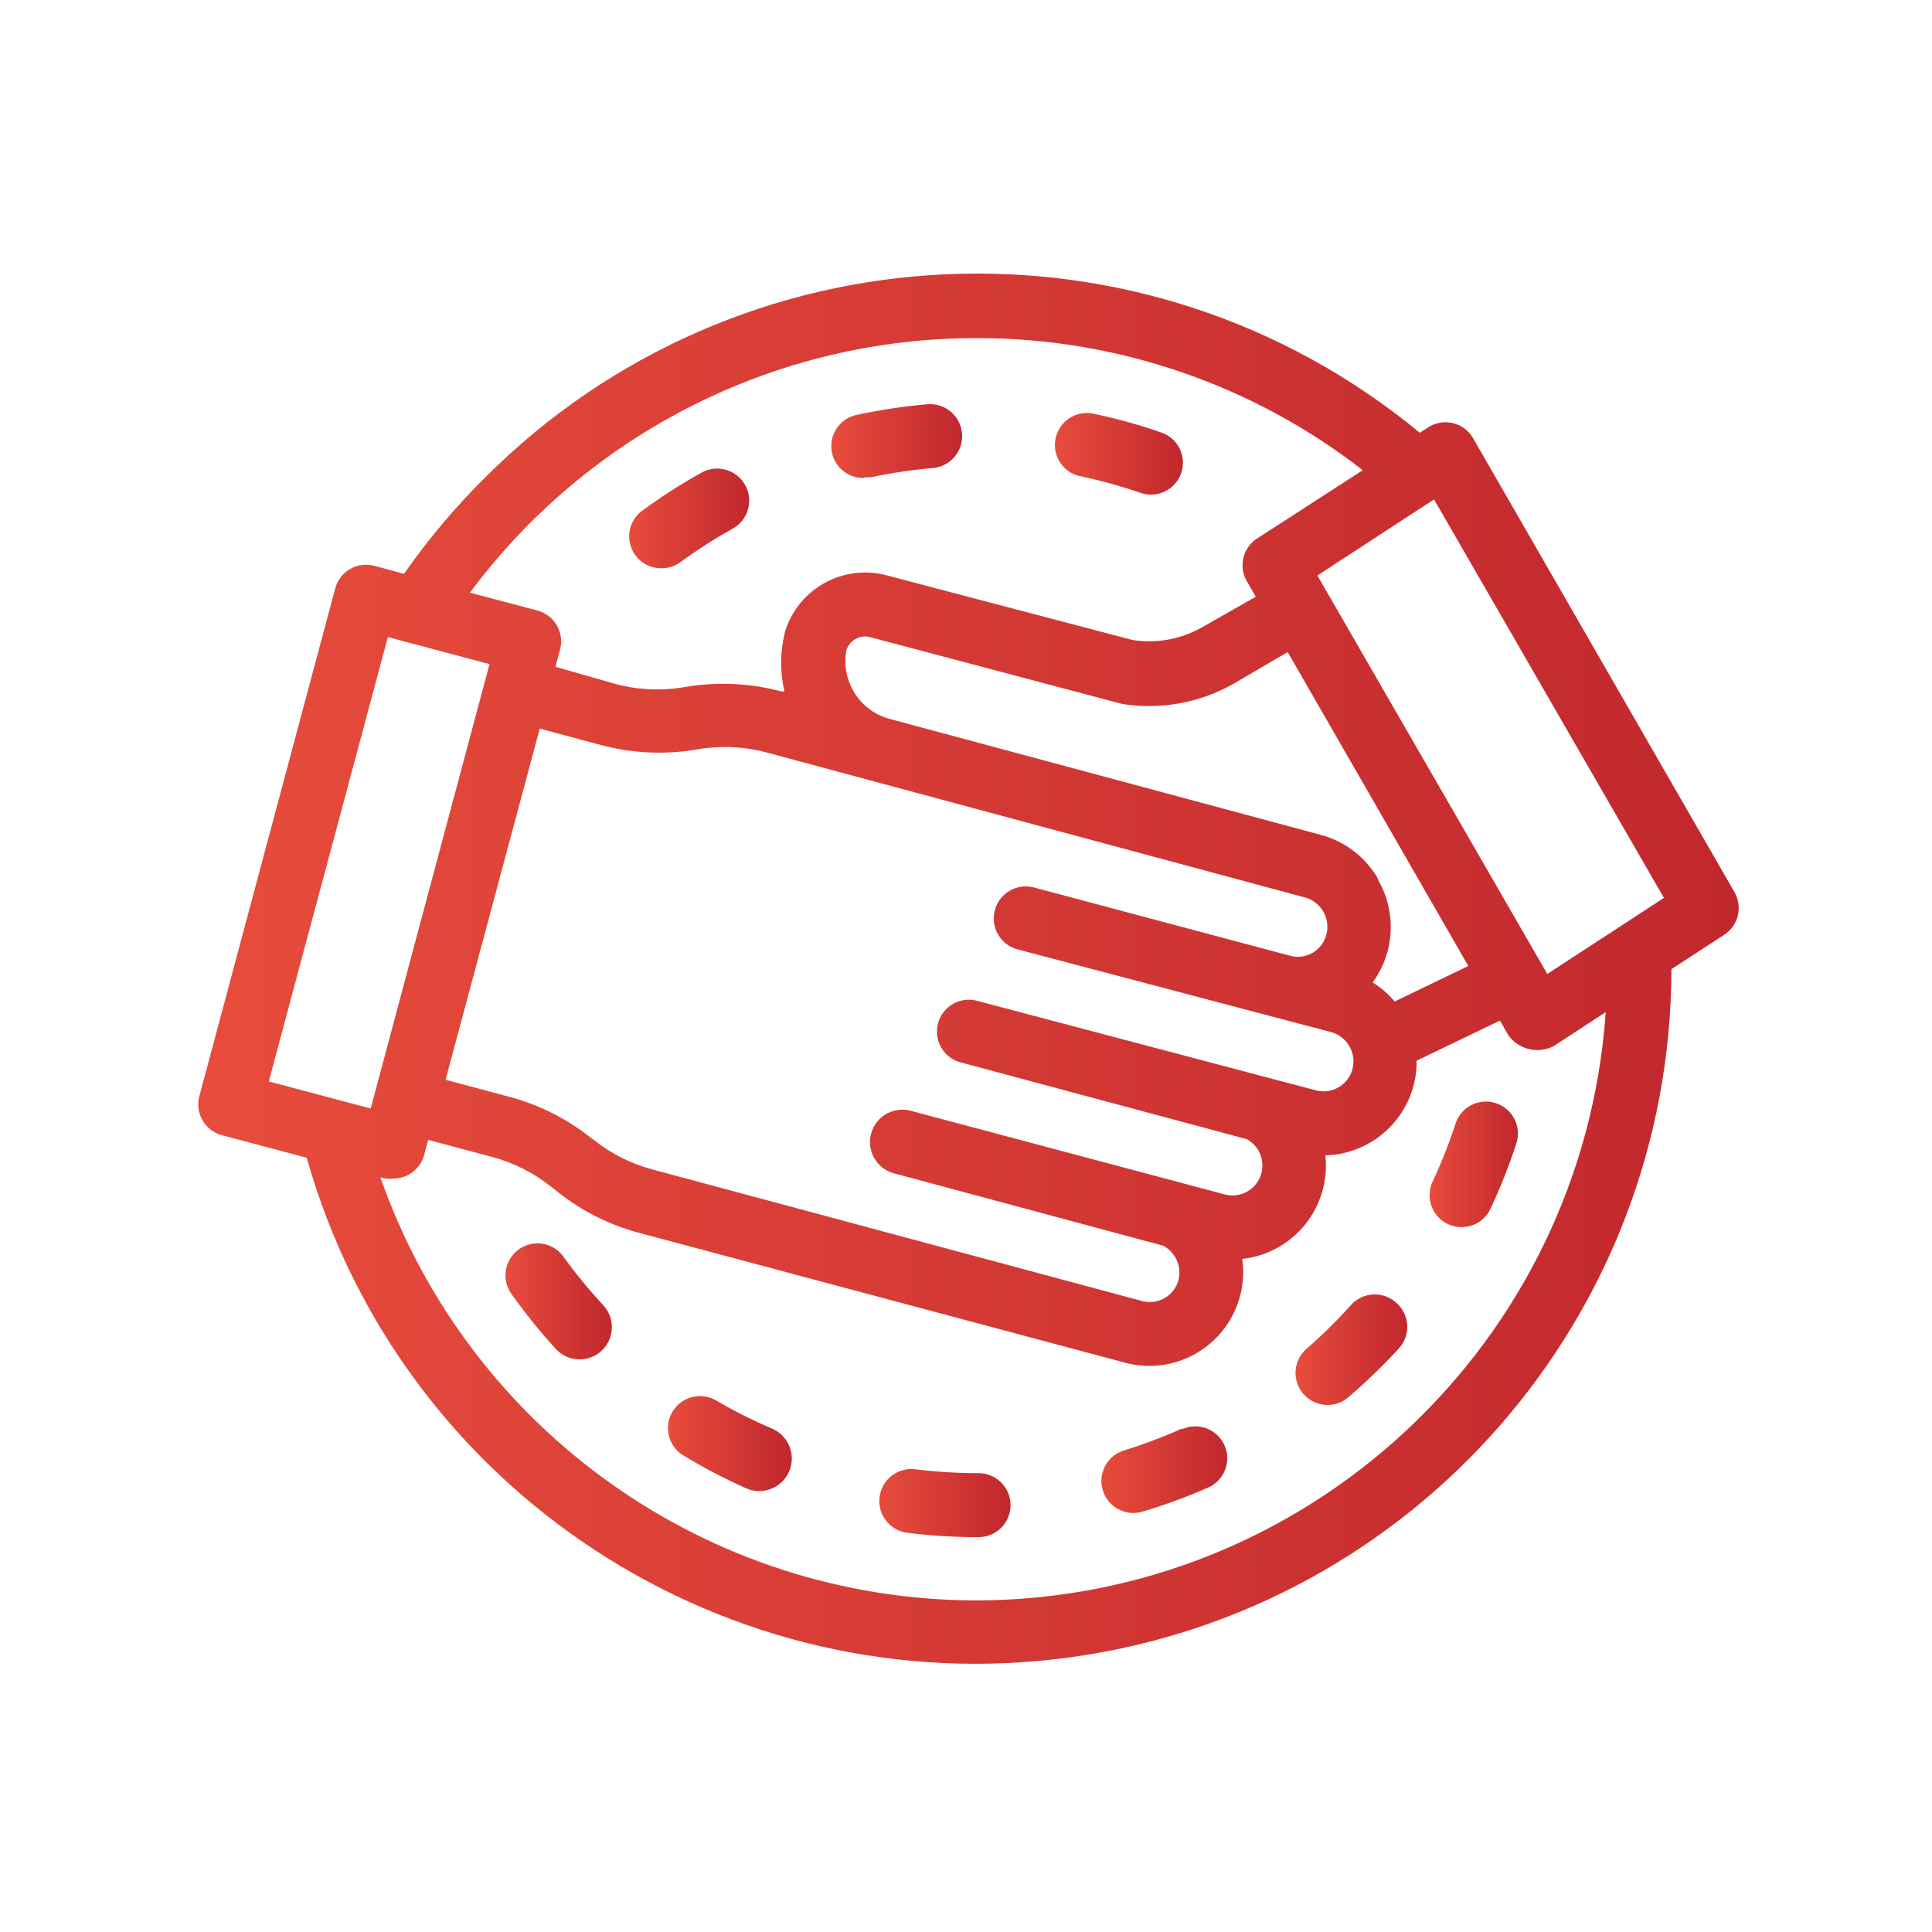
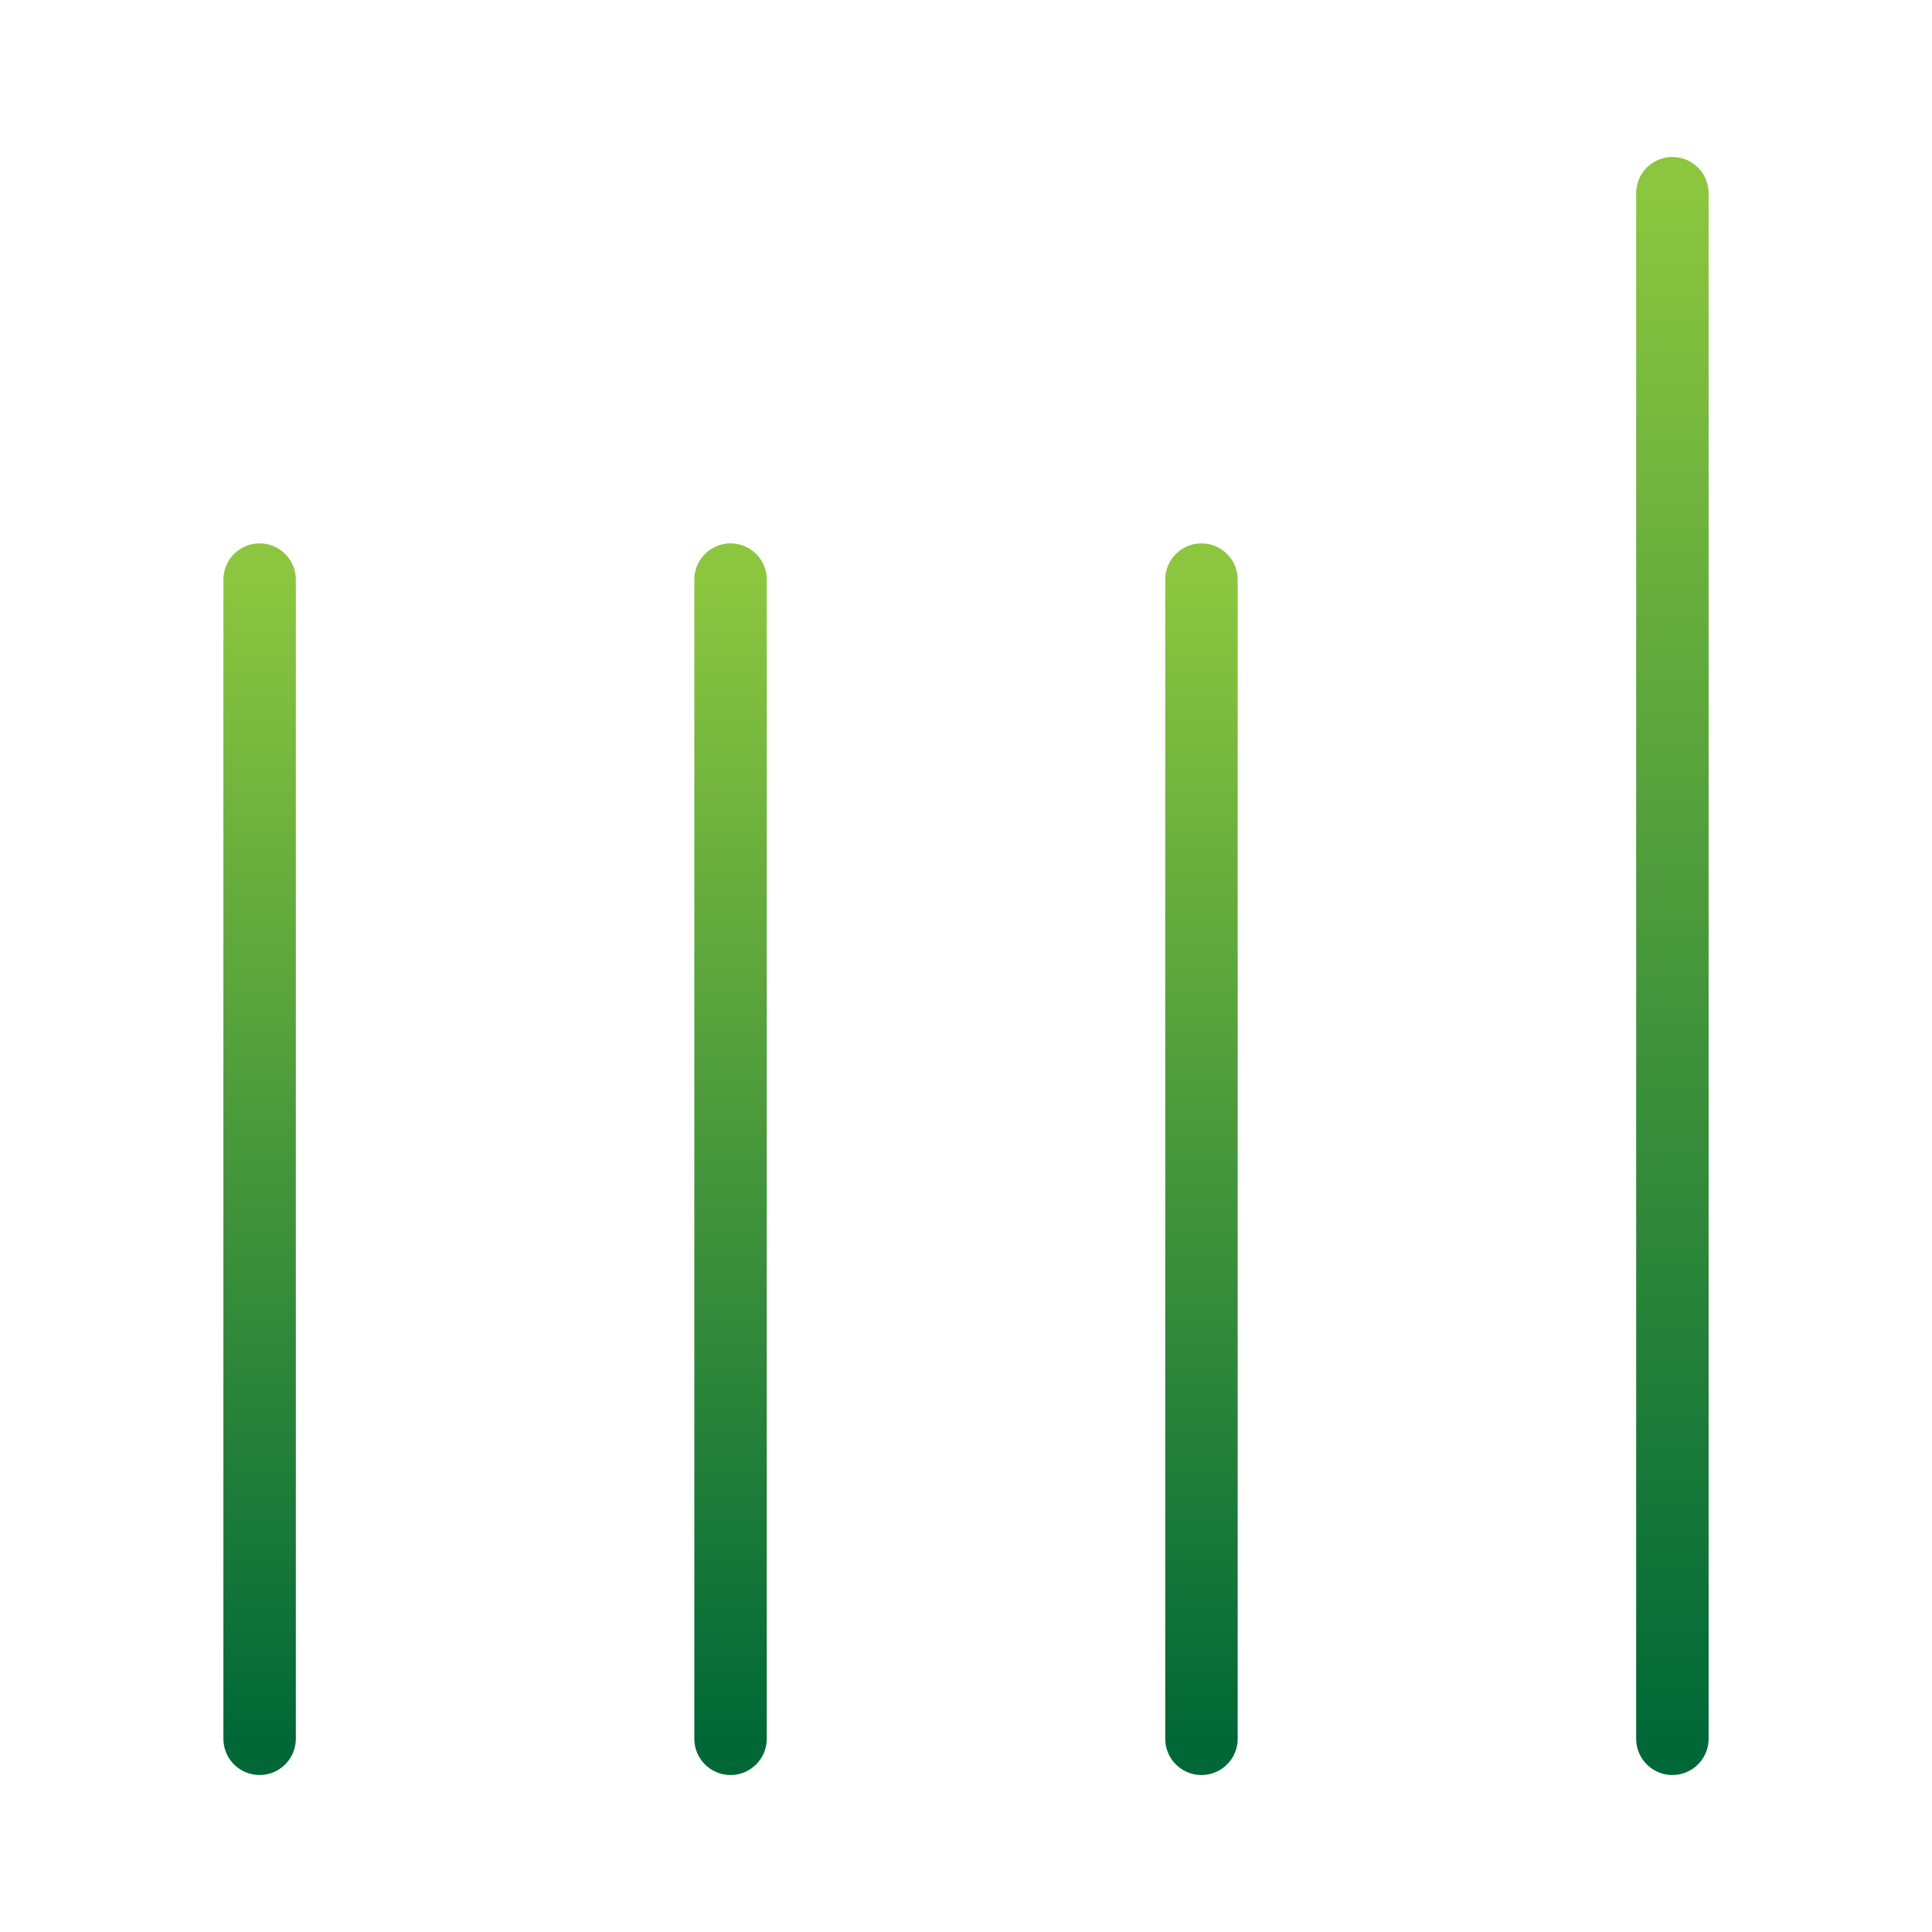
- <svg xmlns="http://www.w3.org/2000/svg" xmlns:xlink="http://www.w3.org/1999/xlink" viewBox="0 0 80 80">
+ <svg xmlns="http://www.w3.org/2000/svg" xmlns:xlink="http://www.w3.org/1999/xlink" id="Capa_1" data-name="Capa 1" viewBox="0 0 80 80">
  <defs>
-     <style>.cls-1{isolation:isolate;}.cls-10,.cls-2,.cls-3,.cls-4,.cls-5,.cls-6,.cls-7,.cls-8,.cls-9{mix-blend-mode:multiply;}.cls-2{fill:url(#linear-gradient);}.cls-3{fill:url(#linear-gradient-2);}.cls-4{fill:url(#linear-gradient-3);}.cls-5{fill:url(#linear-gradient-4);}.cls-6{fill:url(#linear-gradient-5);}.cls-7{fill:url(#linear-gradient-6);}.cls-8{fill:url(#linear-gradient-7);}.cls-9{fill:url(#linear-gradient-8);}.cls-10{fill:url(#linear-gradient-9);}.cls-11{fill:url(#linear-gradient-10);}</style>
-     <linearGradient id="linear-gradient" x1="45.6" y1="60.84" x2="50.81" y2="60.84" gradientUnits="userSpaceOnUse">
-       <stop offset="0" stop-color="#e74c3c" />
-       <stop offset="1" stop-color="#c1272d" />
+     <style>.cls-1{fill:url(#Degradado_sin_nombre_12);}.cls-2{fill:url(#Degradado_sin_nombre_12-2);}.cls-3{fill:url(#Degradado_sin_nombre_12-3);}.cls-4{fill:url(#Degradado_sin_nombre_12-4);}</style>
+     <linearGradient id="Degradado_sin_nombre_12" x1="10.75" y1="72" x2="10.75" y2="24" gradientUnits="userSpaceOnUse">
+       <stop offset="0" stop-color="#006837" />
+       <stop offset="1" stop-color="#8cc63f" />
    </linearGradient>
-     <linearGradient id="linear-gradient-2" x1="34.48" y1="18.24" x2="39.84" y2="18.24" xlink:href="#linear-gradient" />
-     <linearGradient id="linear-gradient-3" x1="43.69" y1="18.8" x2="48.98" y2="18.8" xlink:href="#linear-gradient" />
-     <linearGradient id="linear-gradient-4" x1="26.07" y1="21.46" x2="31.02" y2="21.46" xlink:href="#linear-gradient" />
-     <linearGradient id="linear-gradient-5" x1="36.37" y1="62.21" x2="41.8" y2="62.21" xlink:href="#linear-gradient" />
-     <linearGradient id="linear-gradient-6" x1="27.66" y1="59.74" x2="32.74" y2="59.74" xlink:href="#linear-gradient" />
-     <linearGradient id="linear-gradient-7" x1="59.2" y1="48.21" x2="62.86" y2="48.21" xlink:href="#linear-gradient" />
-     <linearGradient id="linear-gradient-8" x1="20.93" y1="53.88" x2="25.29" y2="53.88" xlink:href="#linear-gradient" />
-     <linearGradient id="linear-gradient-9" x1="53.65" y1="55.88" x2="58.25" y2="55.88" xlink:href="#linear-gradient" />
-     <linearGradient id="linear-gradient-10" x1="8.19" y1="40.12" x2="72" y2="40.12" xlink:href="#linear-gradient" />
+     <linearGradient id="Degradado_sin_nombre_12-2" x1="30.25" x2="30.25" xlink:href="#Degradado_sin_nombre_12" />
+     <linearGradient id="Degradado_sin_nombre_12-3" x1="49.75" x2="49.75" xlink:href="#Degradado_sin_nombre_12" />
+     <linearGradient id="Degradado_sin_nombre_12-4" x1="69.25" x2="69.25" y2="8" xlink:href="#Degradado_sin_nombre_12" />
  </defs>
-   <g class="cls-1">
-     <g id="Capa_1" data-name="Capa 1">
-       <path class="cls-2" d="M48.95,59.15a21,21,0,0,1-2.41.91,1.32,1.32,0,1,0,.78,2.53,23.35,23.35,0,0,0,2.72-1,1.32,1.32,0,0,0-1.09-2.41Z" />
-       <path class="cls-3" d="M35.8,19.76a1.34,1.34,0,0,0,.28,0,20.61,20.61,0,0,1,2.55-.38,1.32,1.32,0,0,0-.23-2.64,23.57,23.57,0,0,0-2.88.43,1.32,1.32,0,0,0,.28,2.62Z" />
-       <path class="cls-4" d="M44.74,19.72a20.8,20.8,0,0,1,2.49.69,1.32,1.32,0,0,0,.86-2.5,23.36,23.36,0,0,0-2.81-.78,1.32,1.32,0,0,0-.55,2.59Z" />
-       <path class="cls-5" d="M27.39,23.53a1.32,1.32,0,0,0,.78-.25,20.94,20.94,0,0,1,2.17-1.39,1.32,1.32,0,0,0-1.29-2.32,23.58,23.58,0,0,0-2.45,1.57,1.32,1.32,0,0,0,.78,2.39Z" />
-       <path class="cls-6" d="M40.48,61h0a21.15,21.15,0,0,1-2.58-.16,1.32,1.32,0,0,0-.33,2.63,23.77,23.77,0,0,0,2.9.18h.05a1.32,1.32,0,0,0,0-2.65Z" />
-       <path class="cls-7" d="M32,59.17A20.86,20.86,0,0,1,29.67,58a1.32,1.32,0,0,0-1.37,2.27,23.81,23.81,0,0,0,2.58,1.35A1.32,1.32,0,0,0,32,59.17Z" />
-       <path class="cls-8" d="M61.94,45.68a1.32,1.32,0,0,0-1.67.85,20.65,20.65,0,0,1-.95,2.4,1.32,1.32,0,1,0,2.4,1.12,23.64,23.64,0,0,0,1.07-2.71A1.32,1.32,0,0,0,61.94,45.68Z" />
-       <path class="cls-9" d="M23.34,52.05a1.32,1.32,0,1,0-2.17,1.52A23.64,23.64,0,0,0,23,55.84a1.32,1.32,0,1,0,2-1.77A21.27,21.27,0,0,1,23.34,52.05Z" />
-       <path class="cls-10" d="M57.81,53.94a1.32,1.32,0,0,0-1.87.1,20.9,20.9,0,0,1-1.84,1.81,1.32,1.32,0,0,0,1.74,2,24,24,0,0,0,2.07-2A1.32,1.32,0,0,0,57.81,53.94Z" />
-       <path class="cls-11" d="M71.82,36.94,61,18.15a1.32,1.32,0,0,0-1.87-.45l-.34.22a28.79,28.79,0,0,0-38.69,1.84,29.06,29.06,0,0,0-3.37,4l-1.23-.33a1.32,1.32,0,0,0-1.62.94l-5.62,21A1.32,1.32,0,0,0,9.17,47l3.53.94a28.8,28.8,0,0,0,56.51-7.81l2.18-1.42A1.32,1.32,0,0,0,71.82,36.94ZM40.43,14a26,26,0,0,1,16,5.47L52.05,22.3a1.32,1.32,0,0,0-.42,1.77l.37.64L49.73,26a4.43,4.43,0,0,1-2.84.5L36.66,23.81a3.47,3.47,0,0,0-4.13,2.27,1.27,1.27,0,0,0-.05.19,5.29,5.29,0,0,0,0,2.36l-.13,0a9.37,9.37,0,0,0-4-.18,6.7,6.7,0,0,1-2.87-.13L23,27.61l.19-.71a1.32,1.32,0,0,0-.94-1.62l-2.79-.74A26.12,26.12,0,0,1,40.43,14ZM57.06,36.39a3.87,3.87,0,0,0-2.37-1.82L36.77,29.75a2.48,2.48,0,0,1-1.72-2.84.82.82,0,0,1,.93-.54l10.49,2.78a7.09,7.09,0,0,0,4.58-.82L53.32,27,60.8,40l-3.05,1.47a3.91,3.91,0,0,0-.91-.79,3.89,3.89,0,0,0,.22-4.25ZM39.81,44l11.82,3.17a1.25,1.25,0,0,1,.6,1.42,1.24,1.24,0,0,1-1.51.87L37.73,46A1.32,1.32,0,1,0,37,48.58l11.16,3A1.26,1.26,0,0,1,48.8,53a1.23,1.23,0,0,1-1.52.87L27,48.42a6.62,6.62,0,0,1-2.39-1.2l-.16-.12a9.25,9.25,0,0,0-3.35-1.68l-2.65-.71,3.9-14.54,2.53.68a9.36,9.36,0,0,0,4,.18,6.71,6.71,0,0,1,2.87.13l22.28,6a1.26,1.26,0,0,1,.89,1.55,1.22,1.22,0,0,1-1.52.86h0L42.82,36.75a1.32,1.32,0,0,0-.69,2.56l13,3.43A1.26,1.26,0,0,1,56,44.28a1.24,1.24,0,0,1-1.51.87l-14-3.7A1.32,1.32,0,1,0,39.81,44Zm-28.68.78,4.93-18.4,4.21,1.12L15.35,45.9ZM40.43,66.27A26.19,26.19,0,0,1,15.75,48.75l.2.05a1.37,1.37,0,0,0,.34,0,1.32,1.32,0,0,0,1.28-1l.16-.6,2.66.71a6.61,6.61,0,0,1,2.39,1.2l.16.12A9.24,9.24,0,0,0,26.28,51L46.6,56.43a3.91,3.91,0,0,0,1,.13,3.89,3.89,0,0,0,3.84-4.43,3.89,3.89,0,0,0,3.44-4.29,3.88,3.88,0,0,0,3.78-3.92l3.45-1.66.35.61a1.48,1.48,0,0,0,1.87.45l2.16-1.41A26.18,26.18,0,0,1,40.43,66.27ZM64.07,40.33l-9.52-16.5,4.83-3.15,9.52,16.5Z" />
-     </g>
-   </g>
+   <path class="cls-1" d="M9.25,24V72a1.5,1.5,0,0,0,3,0V24a1.5,1.5,0,0,0-3,0Z" />
+   <path class="cls-2" d="M28.75,24V72a1.5,1.5,0,0,0,3,0V24a1.5,1.5,0,0,0-3,0Z" />
+   <path class="cls-3" d="M48.25,24V72a1.5,1.5,0,0,0,3,0V24a1.5,1.5,0,0,0-3,0Z" />
+   <path class="cls-4" d="M67.75,8V72a1.5,1.5,0,0,0,3,0V8a1.5,1.5,0,0,0-3,0Z" />
</svg>
